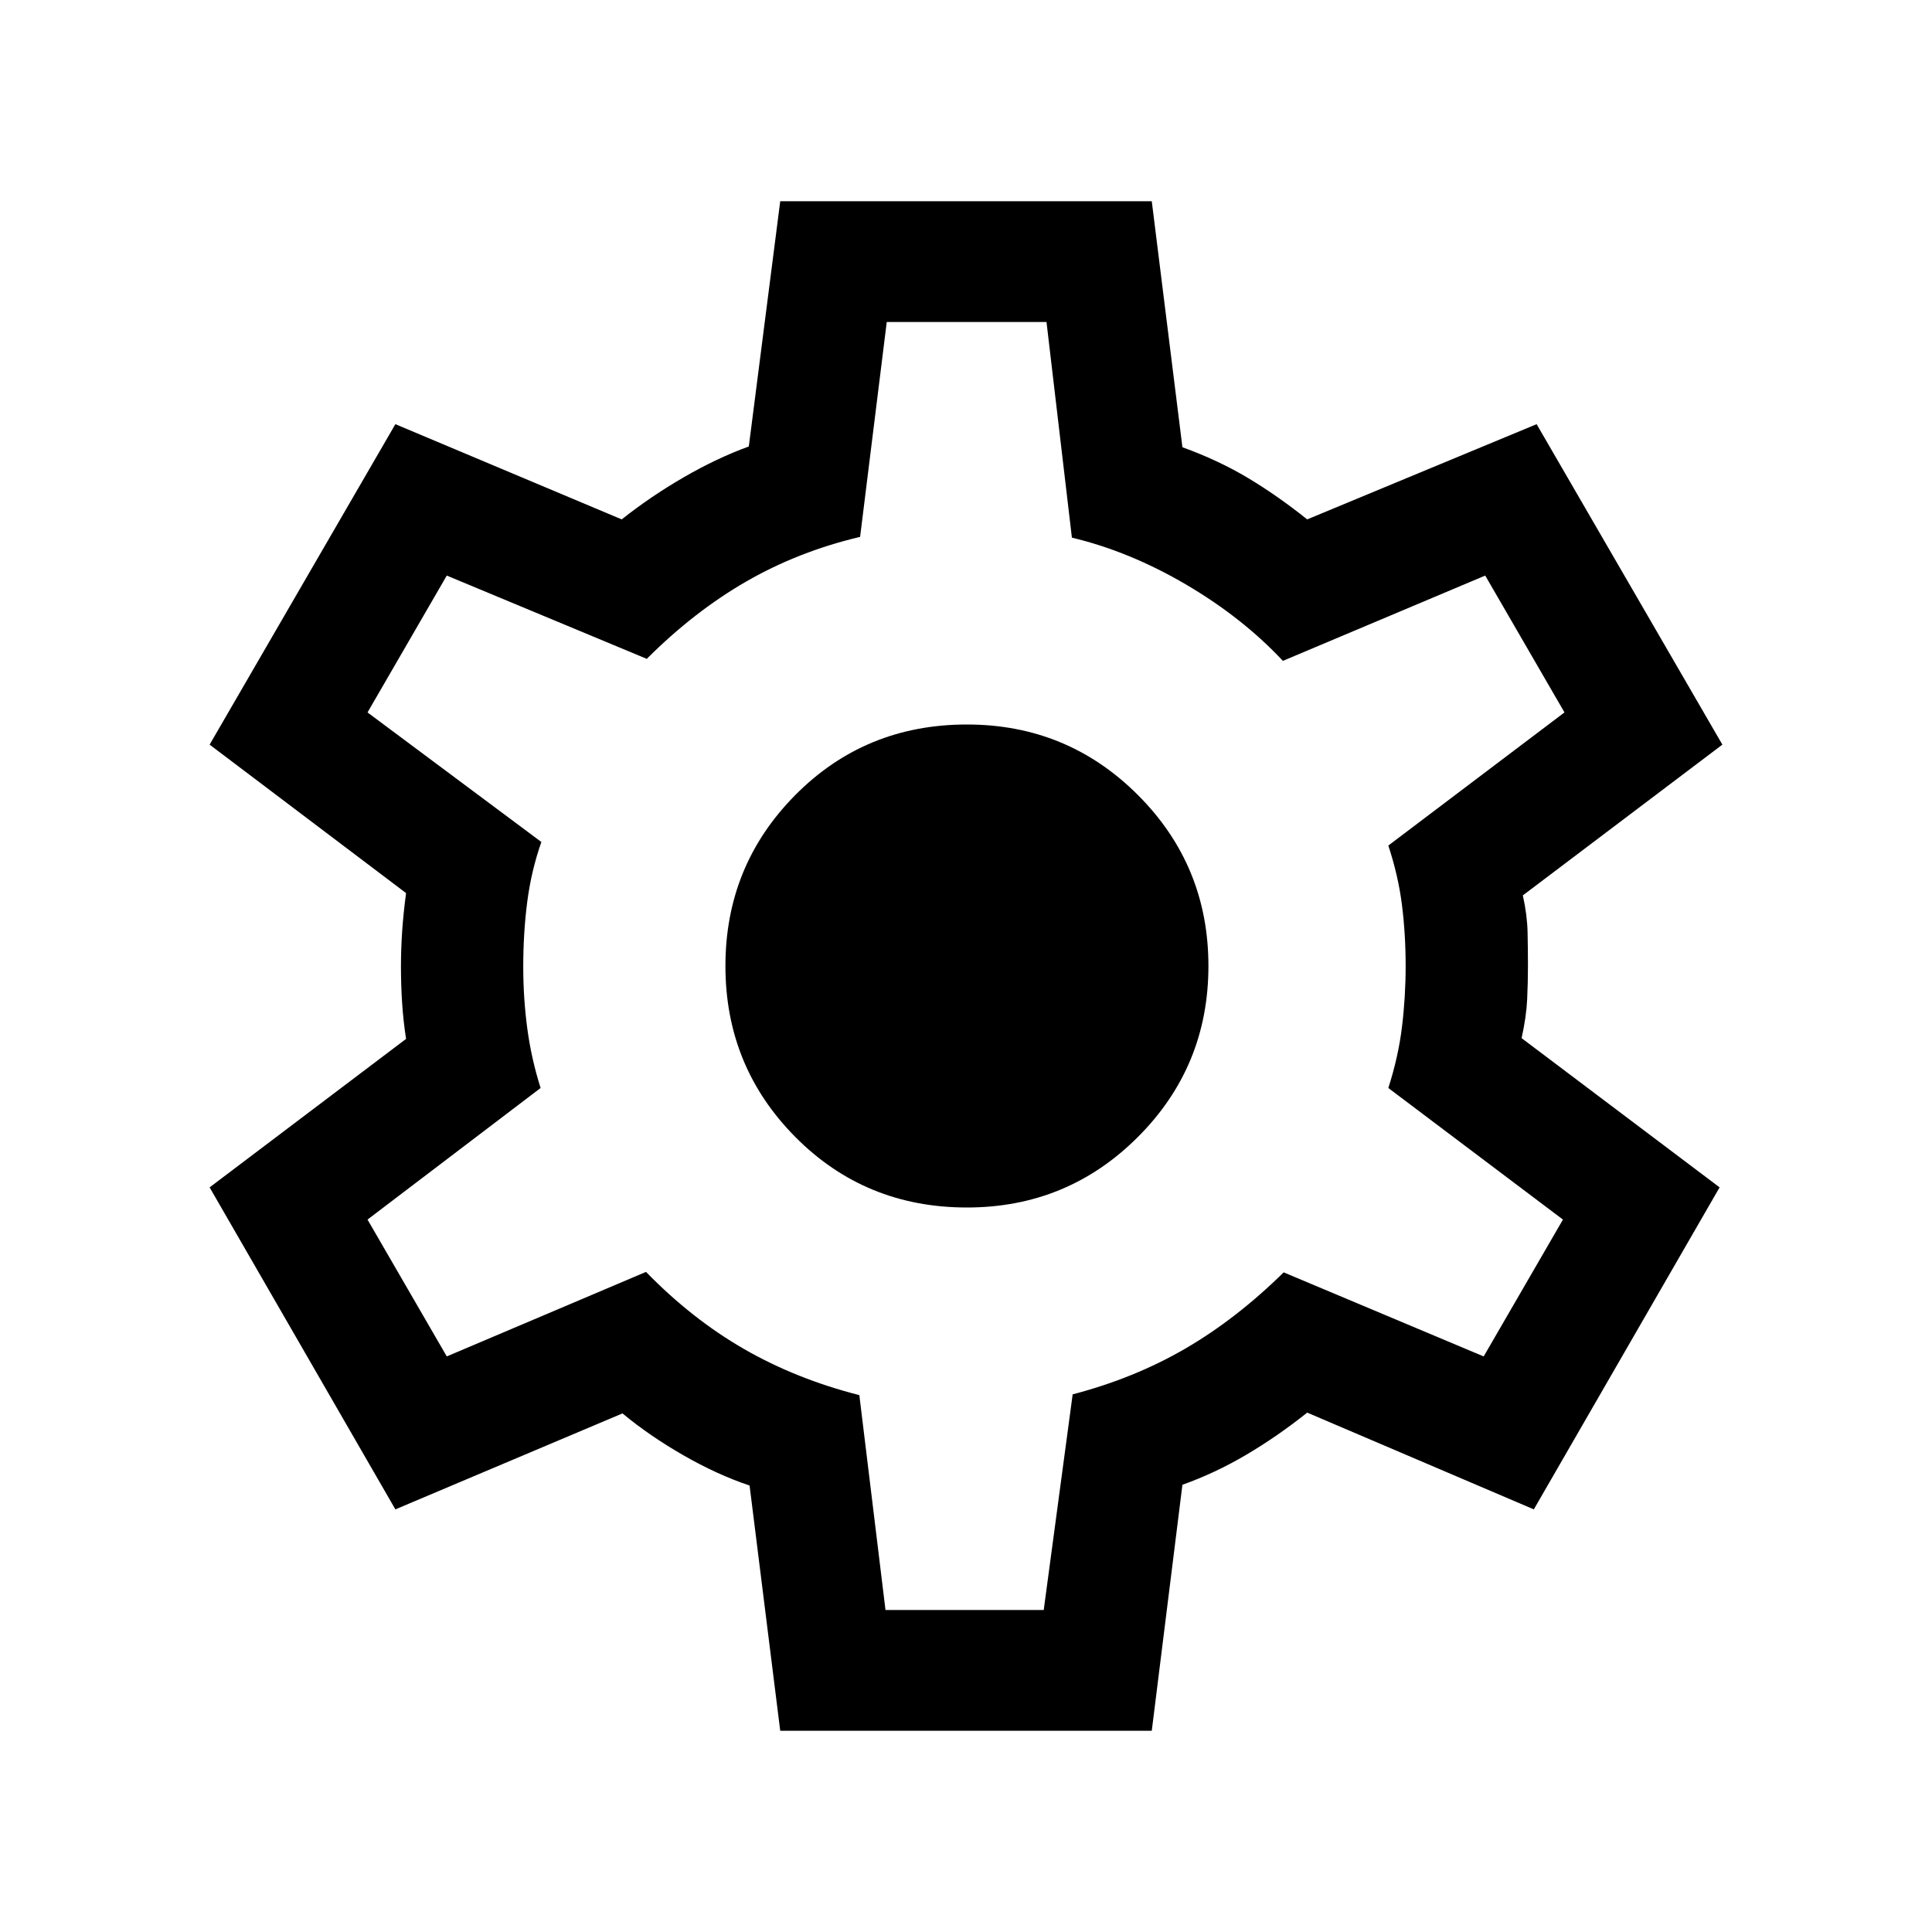
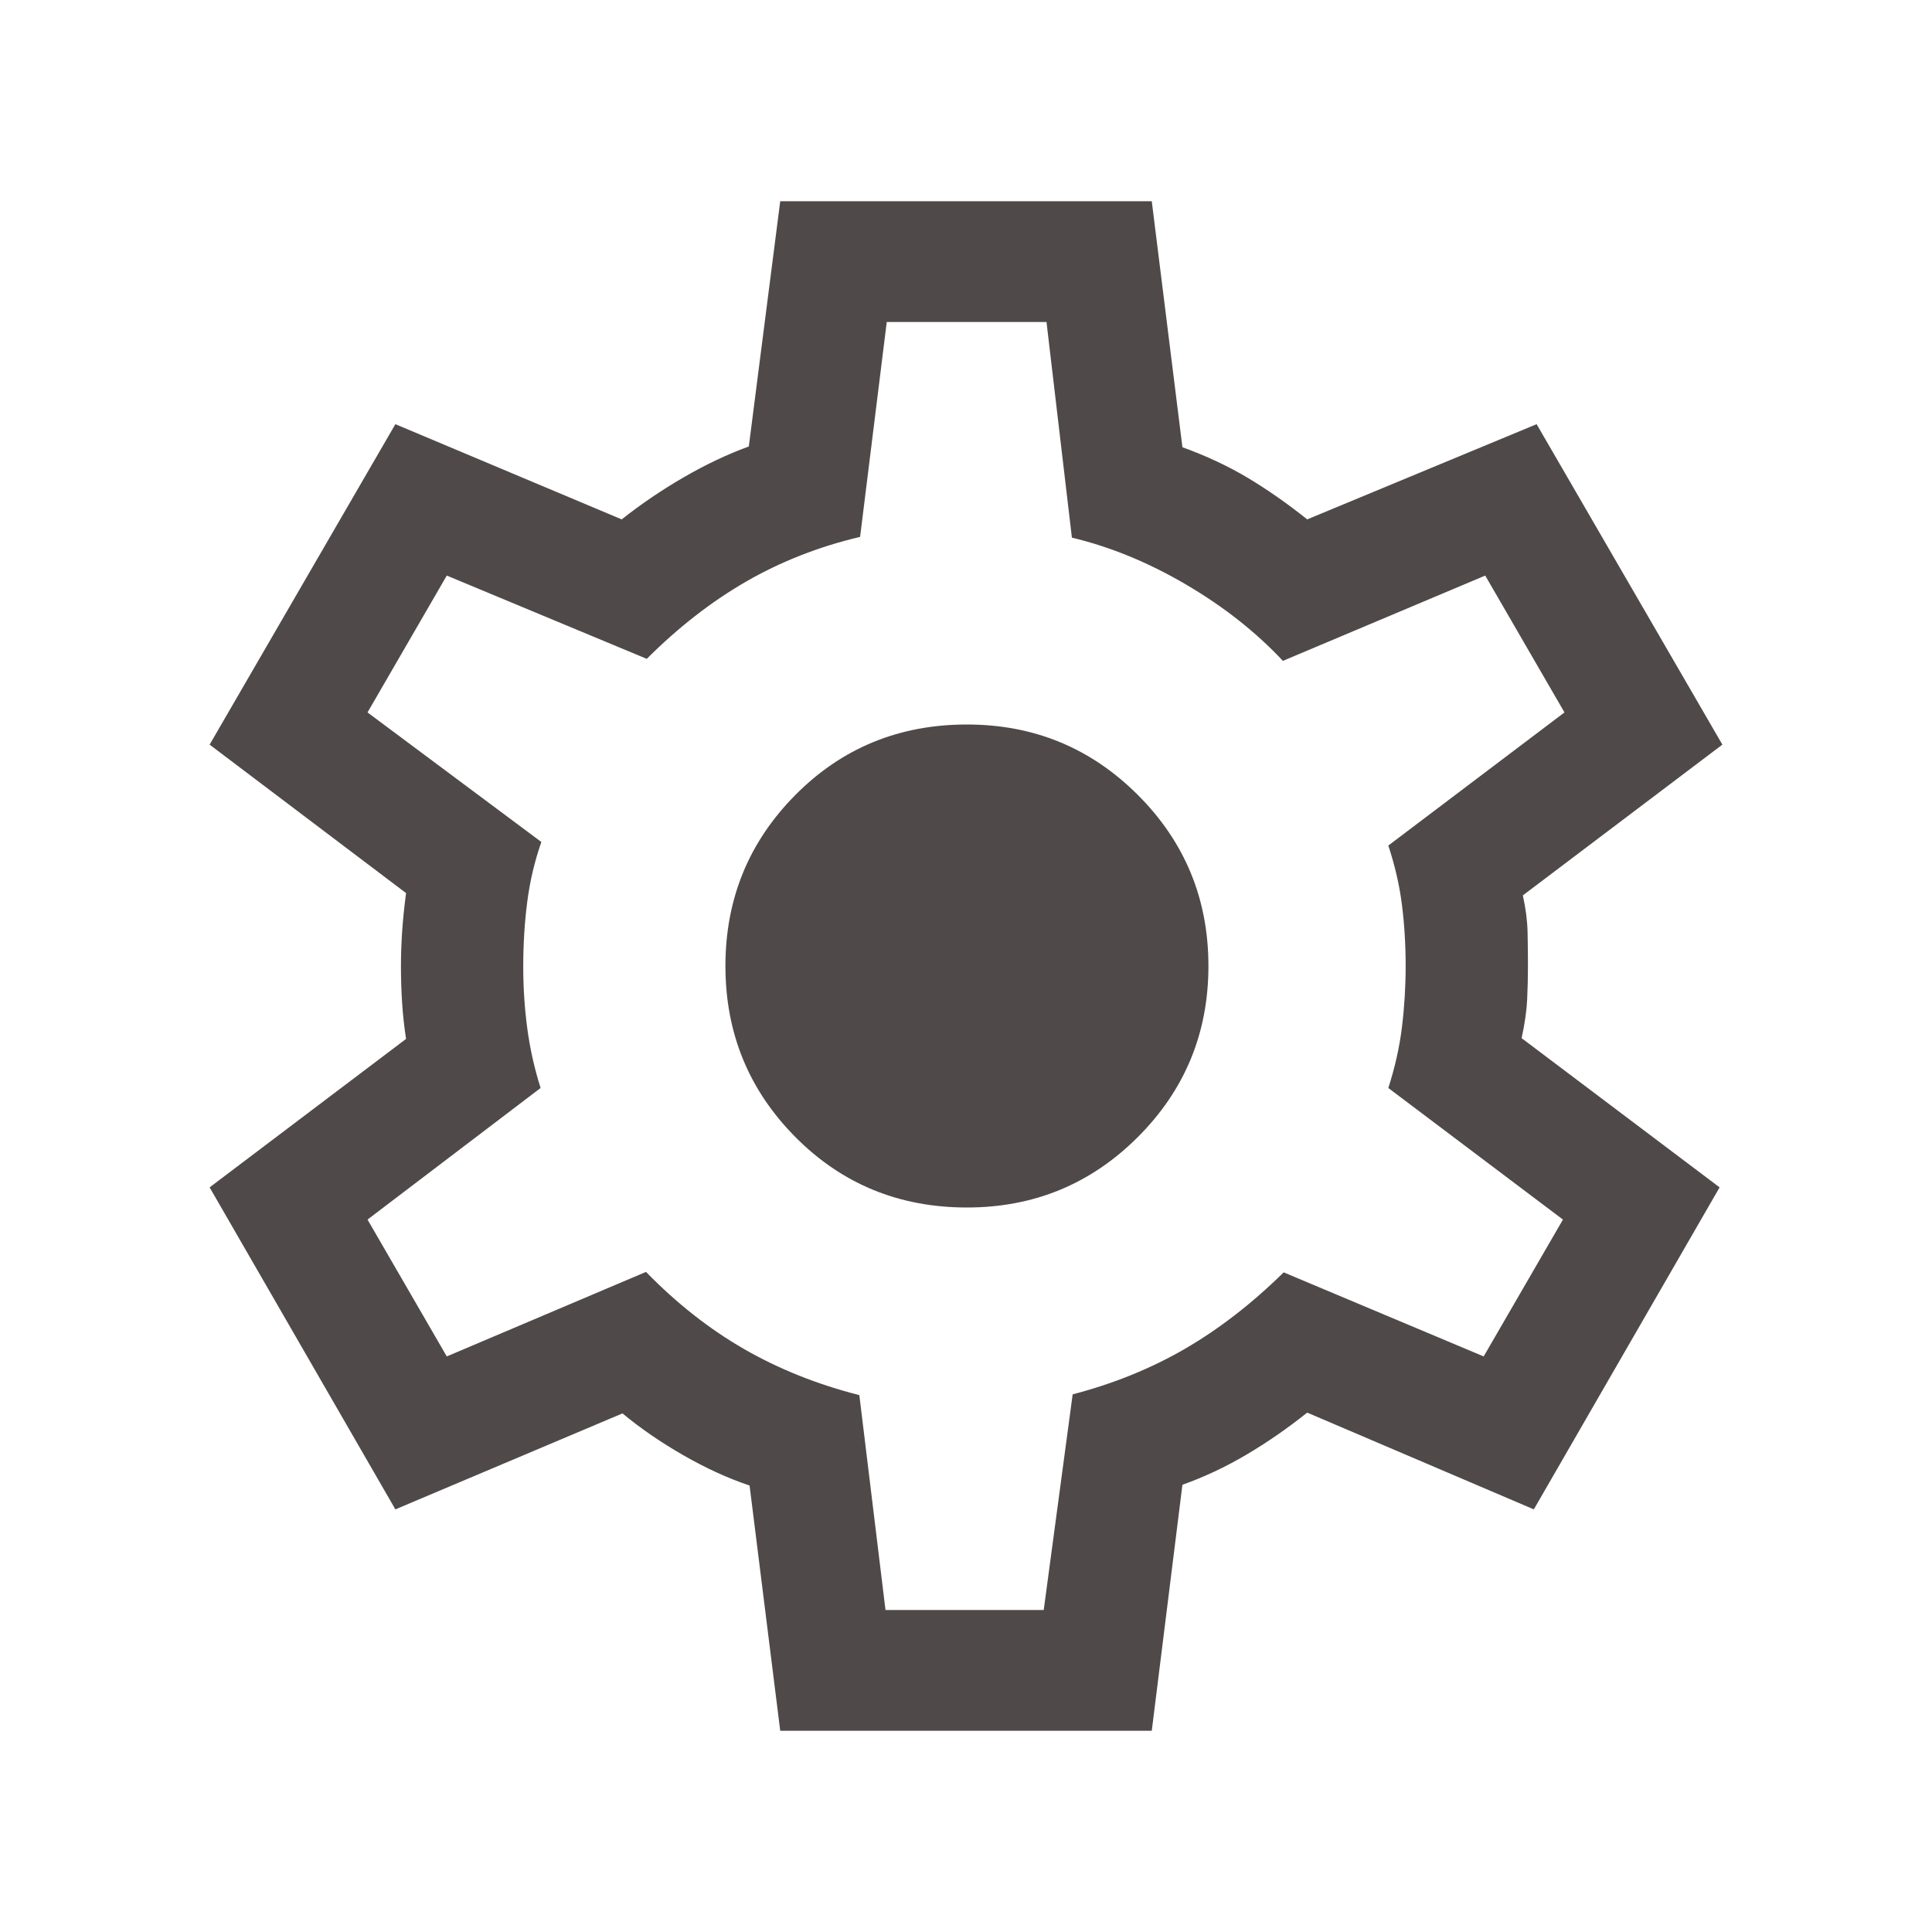
- <svg xmlns="http://www.w3.org/2000/svg" height="24px" viewBox="0 -960 960 960" width="24px" fill="0D0D0D">
+ <svg xmlns="http://www.w3.org/2000/svg" height="24px" viewBox="0 -960 960 960" width="24px" fill="#504949">
  <path d="m387.69-100-15.23-121.85q-16.07-5.38-32.96-15.07-16.88-9.7-30.19-20.77L196.46-210l-92.3-160 97.61-73.77q-1.38-8.92-1.96-17.92-.58-9-.58-17.93 0-8.53.58-17.34t1.96-19.27L104.16-590l92.3-159.23 112.46 47.31q14.47-11.46 30.89-20.96t32.27-15.27L387.69-860h184.62l15.23 122.23q18 6.54 32.57 15.27 14.58 8.73 29.43 20.58l114-47.31L855.84-590l-99.15 74.92q2.15 9.69 2.35 18.12.19 8.42.19 16.96 0 8.15-.39 16.58-.38 8.42-2.76 19.27L854.46-370l-92.31 160-112.61-48.08q-14.85 11.85-30.31 20.96-15.46 9.12-31.69 14.89L572.31-100H387.69ZM440-160h78.62L533-267.15q30.62-8 55.96-22.73 25.35-14.74 48.89-37.89L737.23-286l39.39-68-86.77-65.38q5-15.54 6.8-30.47 1.81-14.92 1.81-30.15 0-15.62-1.81-30.15-1.8-14.54-6.8-29.7L777.38-606 738-674l-100.54 42.38q-20.08-21.46-48.11-37.92-28.04-16.46-56.73-23.31L520-800h-79.38l-13.24 106.77q-30.61 7.23-56.53 22.15-25.93 14.93-49.47 38.46L222-674l-39.38 68L269-541.62q-5 14.24-7 29.62t-2 32.38q0 15.62 2 30.62 2 15 6.62 29.62l-86 65.38L222-286l99-42q22.77 23.38 48.69 38.31 25.93 14.92 57.31 22.92L440-160Zm40.46-200q49.92 0 84.96-35.04 35.04-35.04 35.04-84.96 0-49.92-35.04-84.96Q530.38-600 480.46-600q-50.54 0-85.27 35.04T360.46-480q0 49.92 34.73 84.96Q429.92-360 480.46-360ZM480-480Z" />
</svg>
